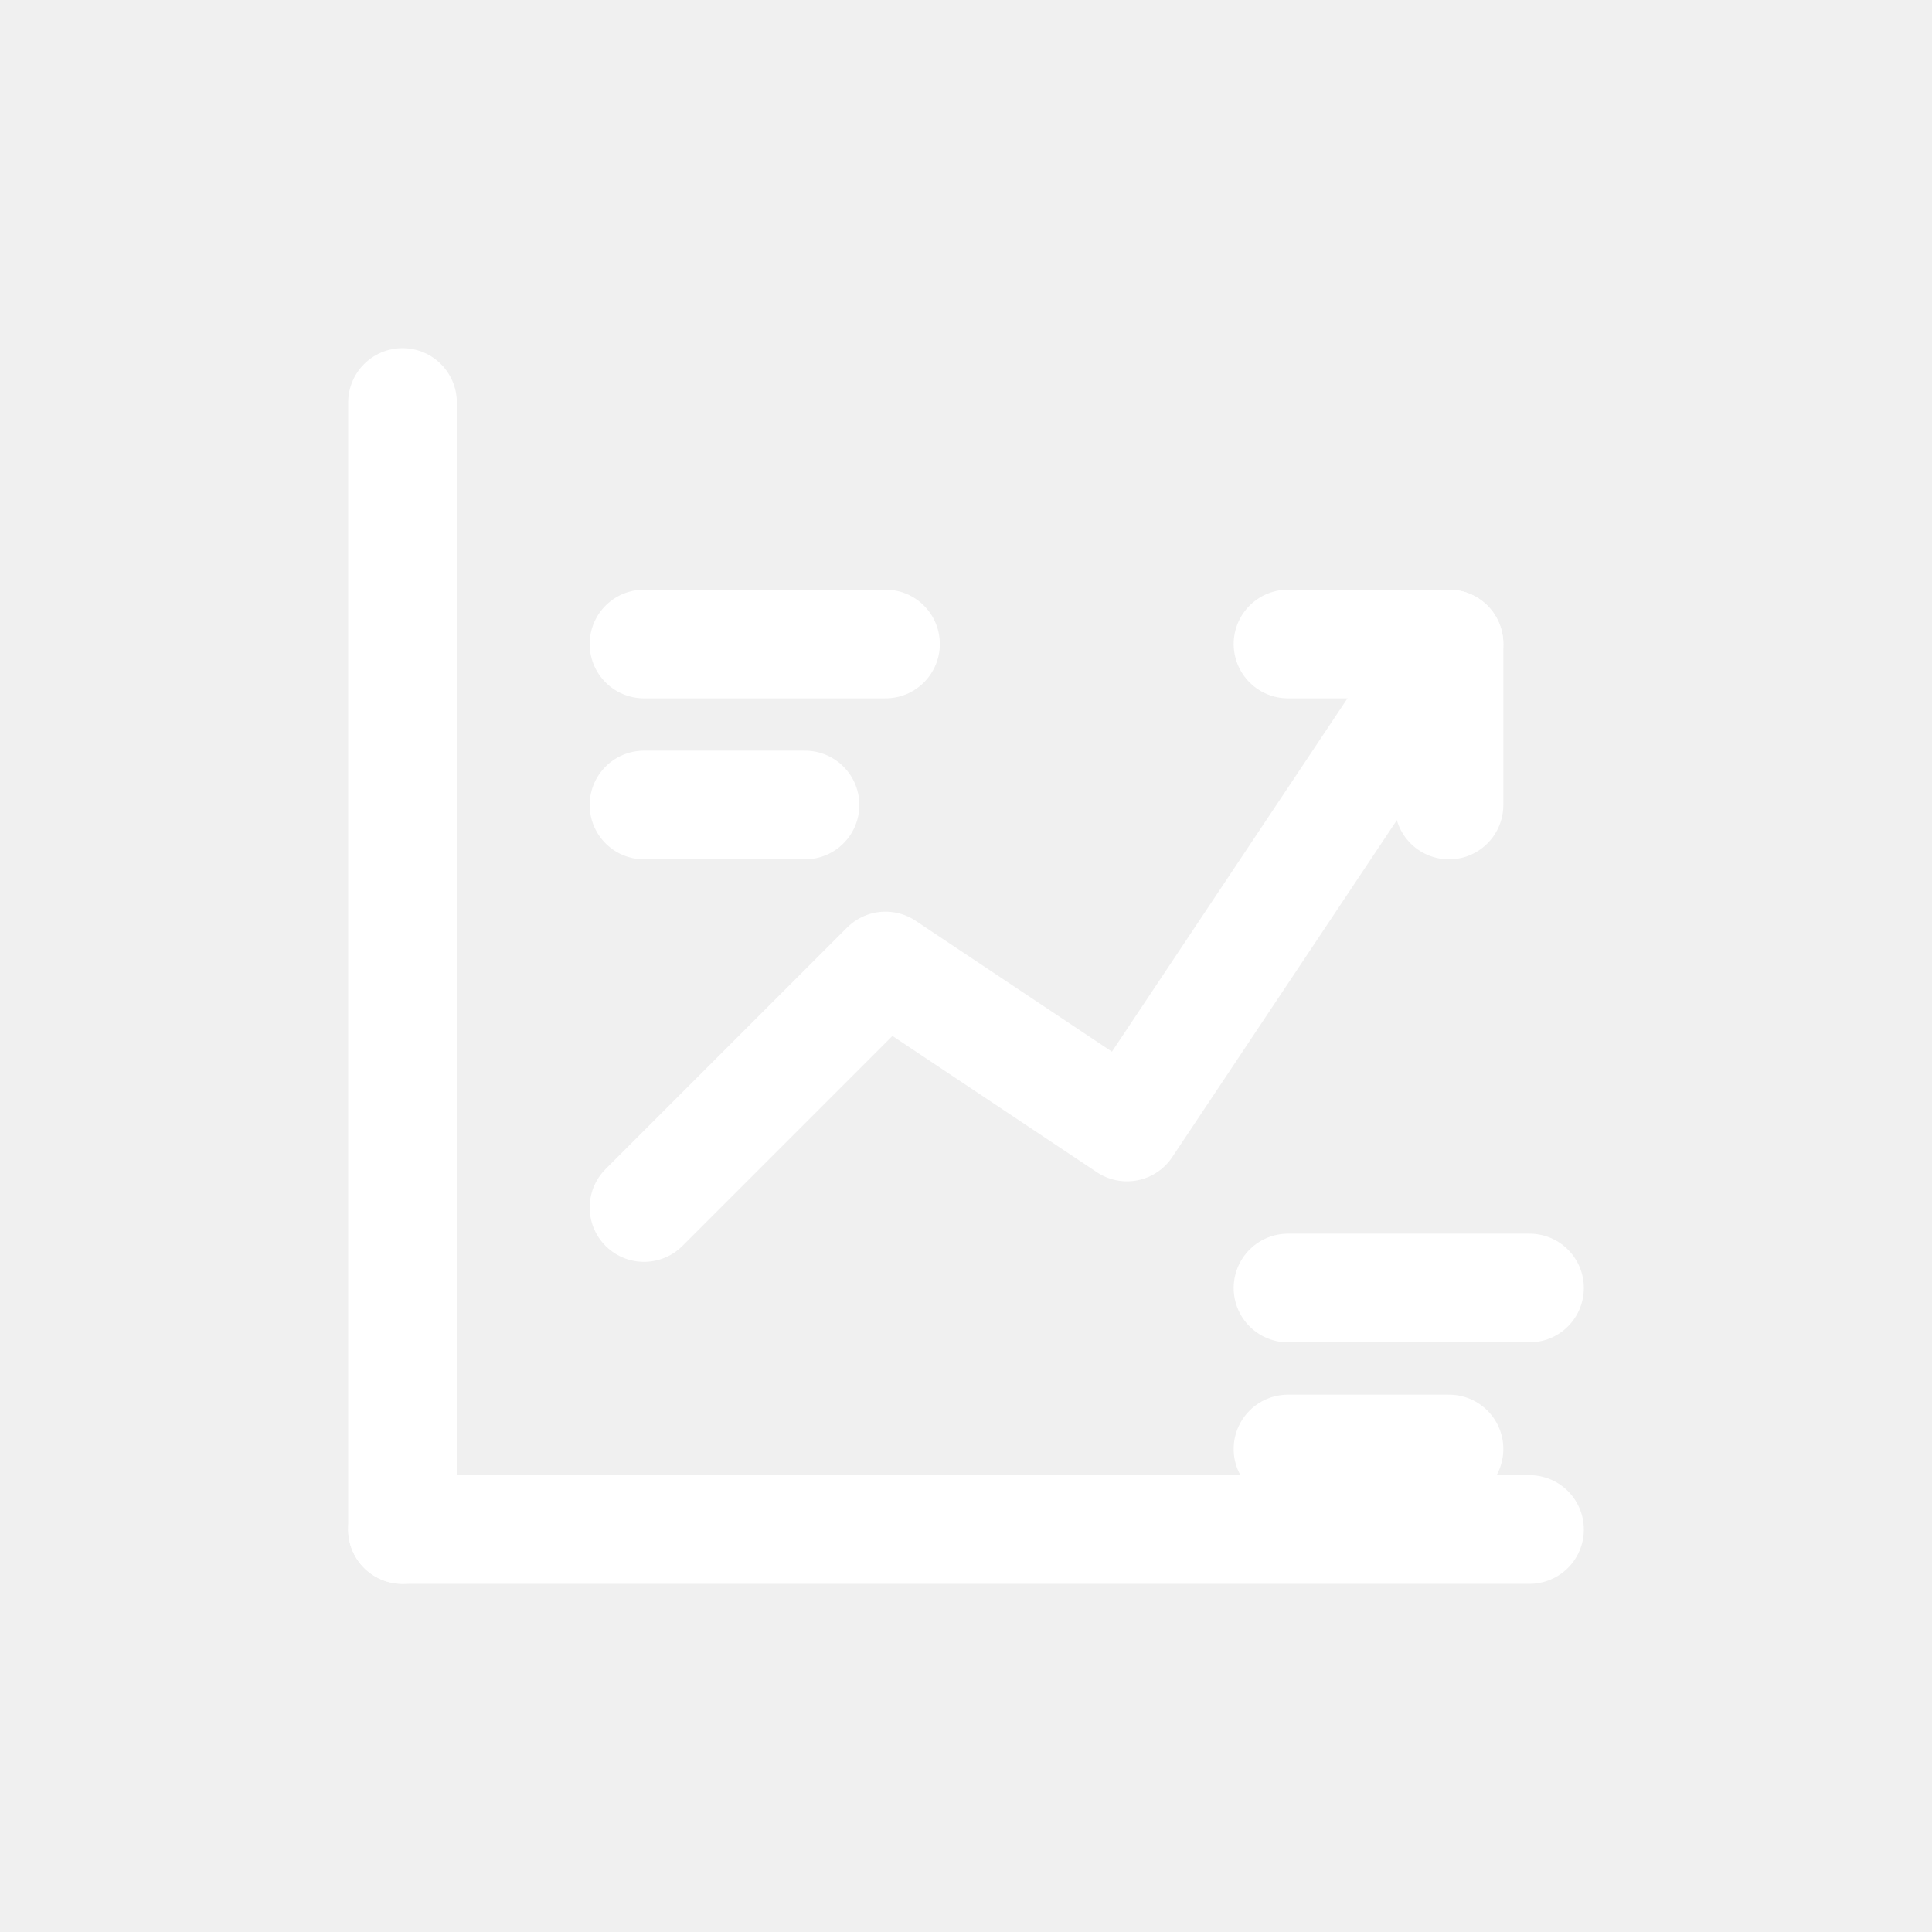
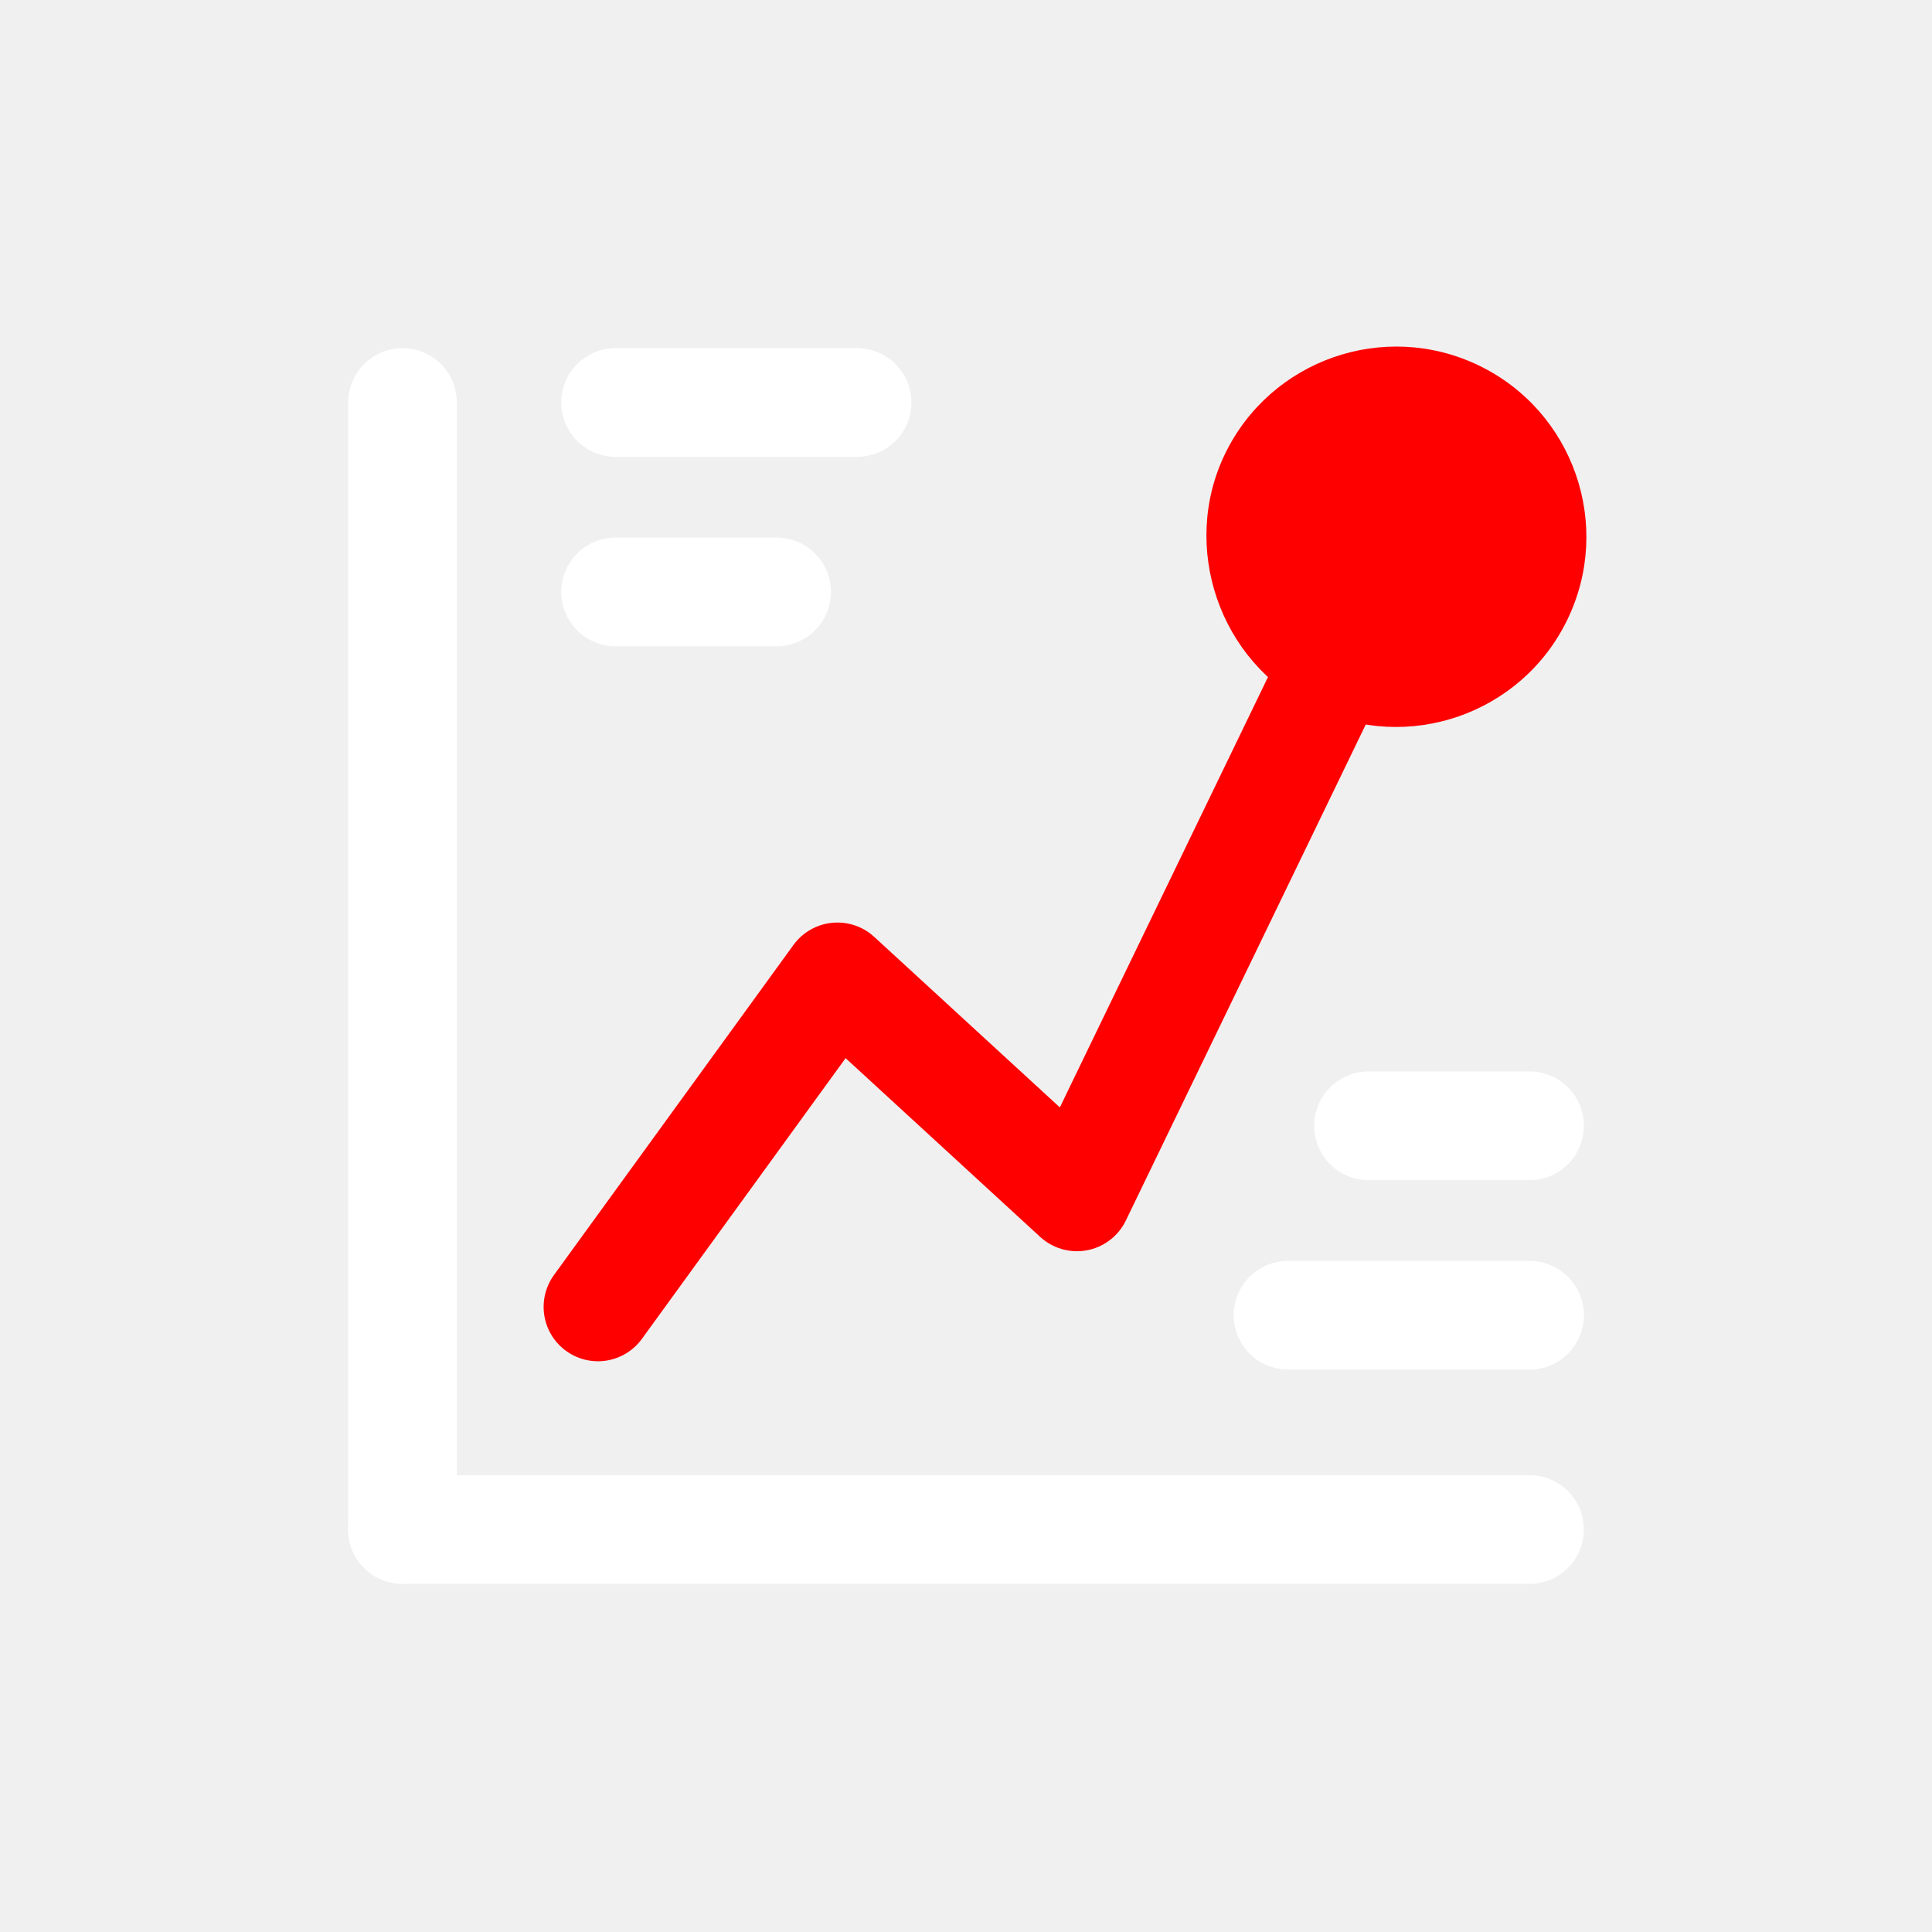
- <svg xmlns="http://www.w3.org/2000/svg" viewBox="0 0 24 24" fill="none" stroke="#ffffff" stroke-width="1.35" stroke-linecap="round" stroke-linejoin="round" aria-hidden="true">
-   <path stroke="none" d="M0 0h24v24H0z" fill="none" />
-   <path d="M5 19V5" />
-   <path d="M5 19h14" />
-   <path d="M8 15l3 -3l3 2l4 -6" />
-   <path d="M16 8h2v2" />
-   <path d="M8 8h3" />
-   <path d="M8 10h2" />
-   <path d="M16 16h3" />
-   <path d="M16 18h2" />
+ <svg xmlns="http://www.w3.org/2000/svg" fill="none" stroke="#ffffff" stroke-linecap="round" stroke-linejoin="round" stroke-width="1.35" aria-hidden="true" version="1.1" viewBox="0 0 24 24">
+   <defs>
+     <marker id="elstone-a" overflow="visible" markerHeight="0.7" markerWidth="0.7" orient="auto" preserveAspectRatio="xMidYMid" viewBox="0 0 1 1">
+       <path transform="scale(.5)" d="m5 0c0 2.76-2.24 5-5 5s-5-2.24-5-5 2.3-5 5-5c2.76 0 5 2.24 5 5z" fill="context-stroke" fill-rule="evenodd" stroke="none" />
+     </marker>
+   </defs>
+   <path d="m7.428 16.235 2.975-4.1 2.975 2.733 3.966-8.2" marker-end="url(#elstone-a)" stroke="#f00" stroke-width="1.35" />
+   <g stroke="#fff">
+     <path d="M5 19V5" />
+     <path d="m5 19h14" />
+     <g transform="translate(.20613 -.76196)">
+       <path d="m7.441 5.762h3" />
+       <path d="m7.441 8.115h2" />
+     </g>
+     <g transform="matrix(1 0 0 -1 9.5595 22.1)">
+       <g stroke="#fff">
+         <path d="m6.441 5.762h3" />
+         <path d="m7.441 8.115h2" />
+       </g>
+     </g>
+   </g>
</svg>
